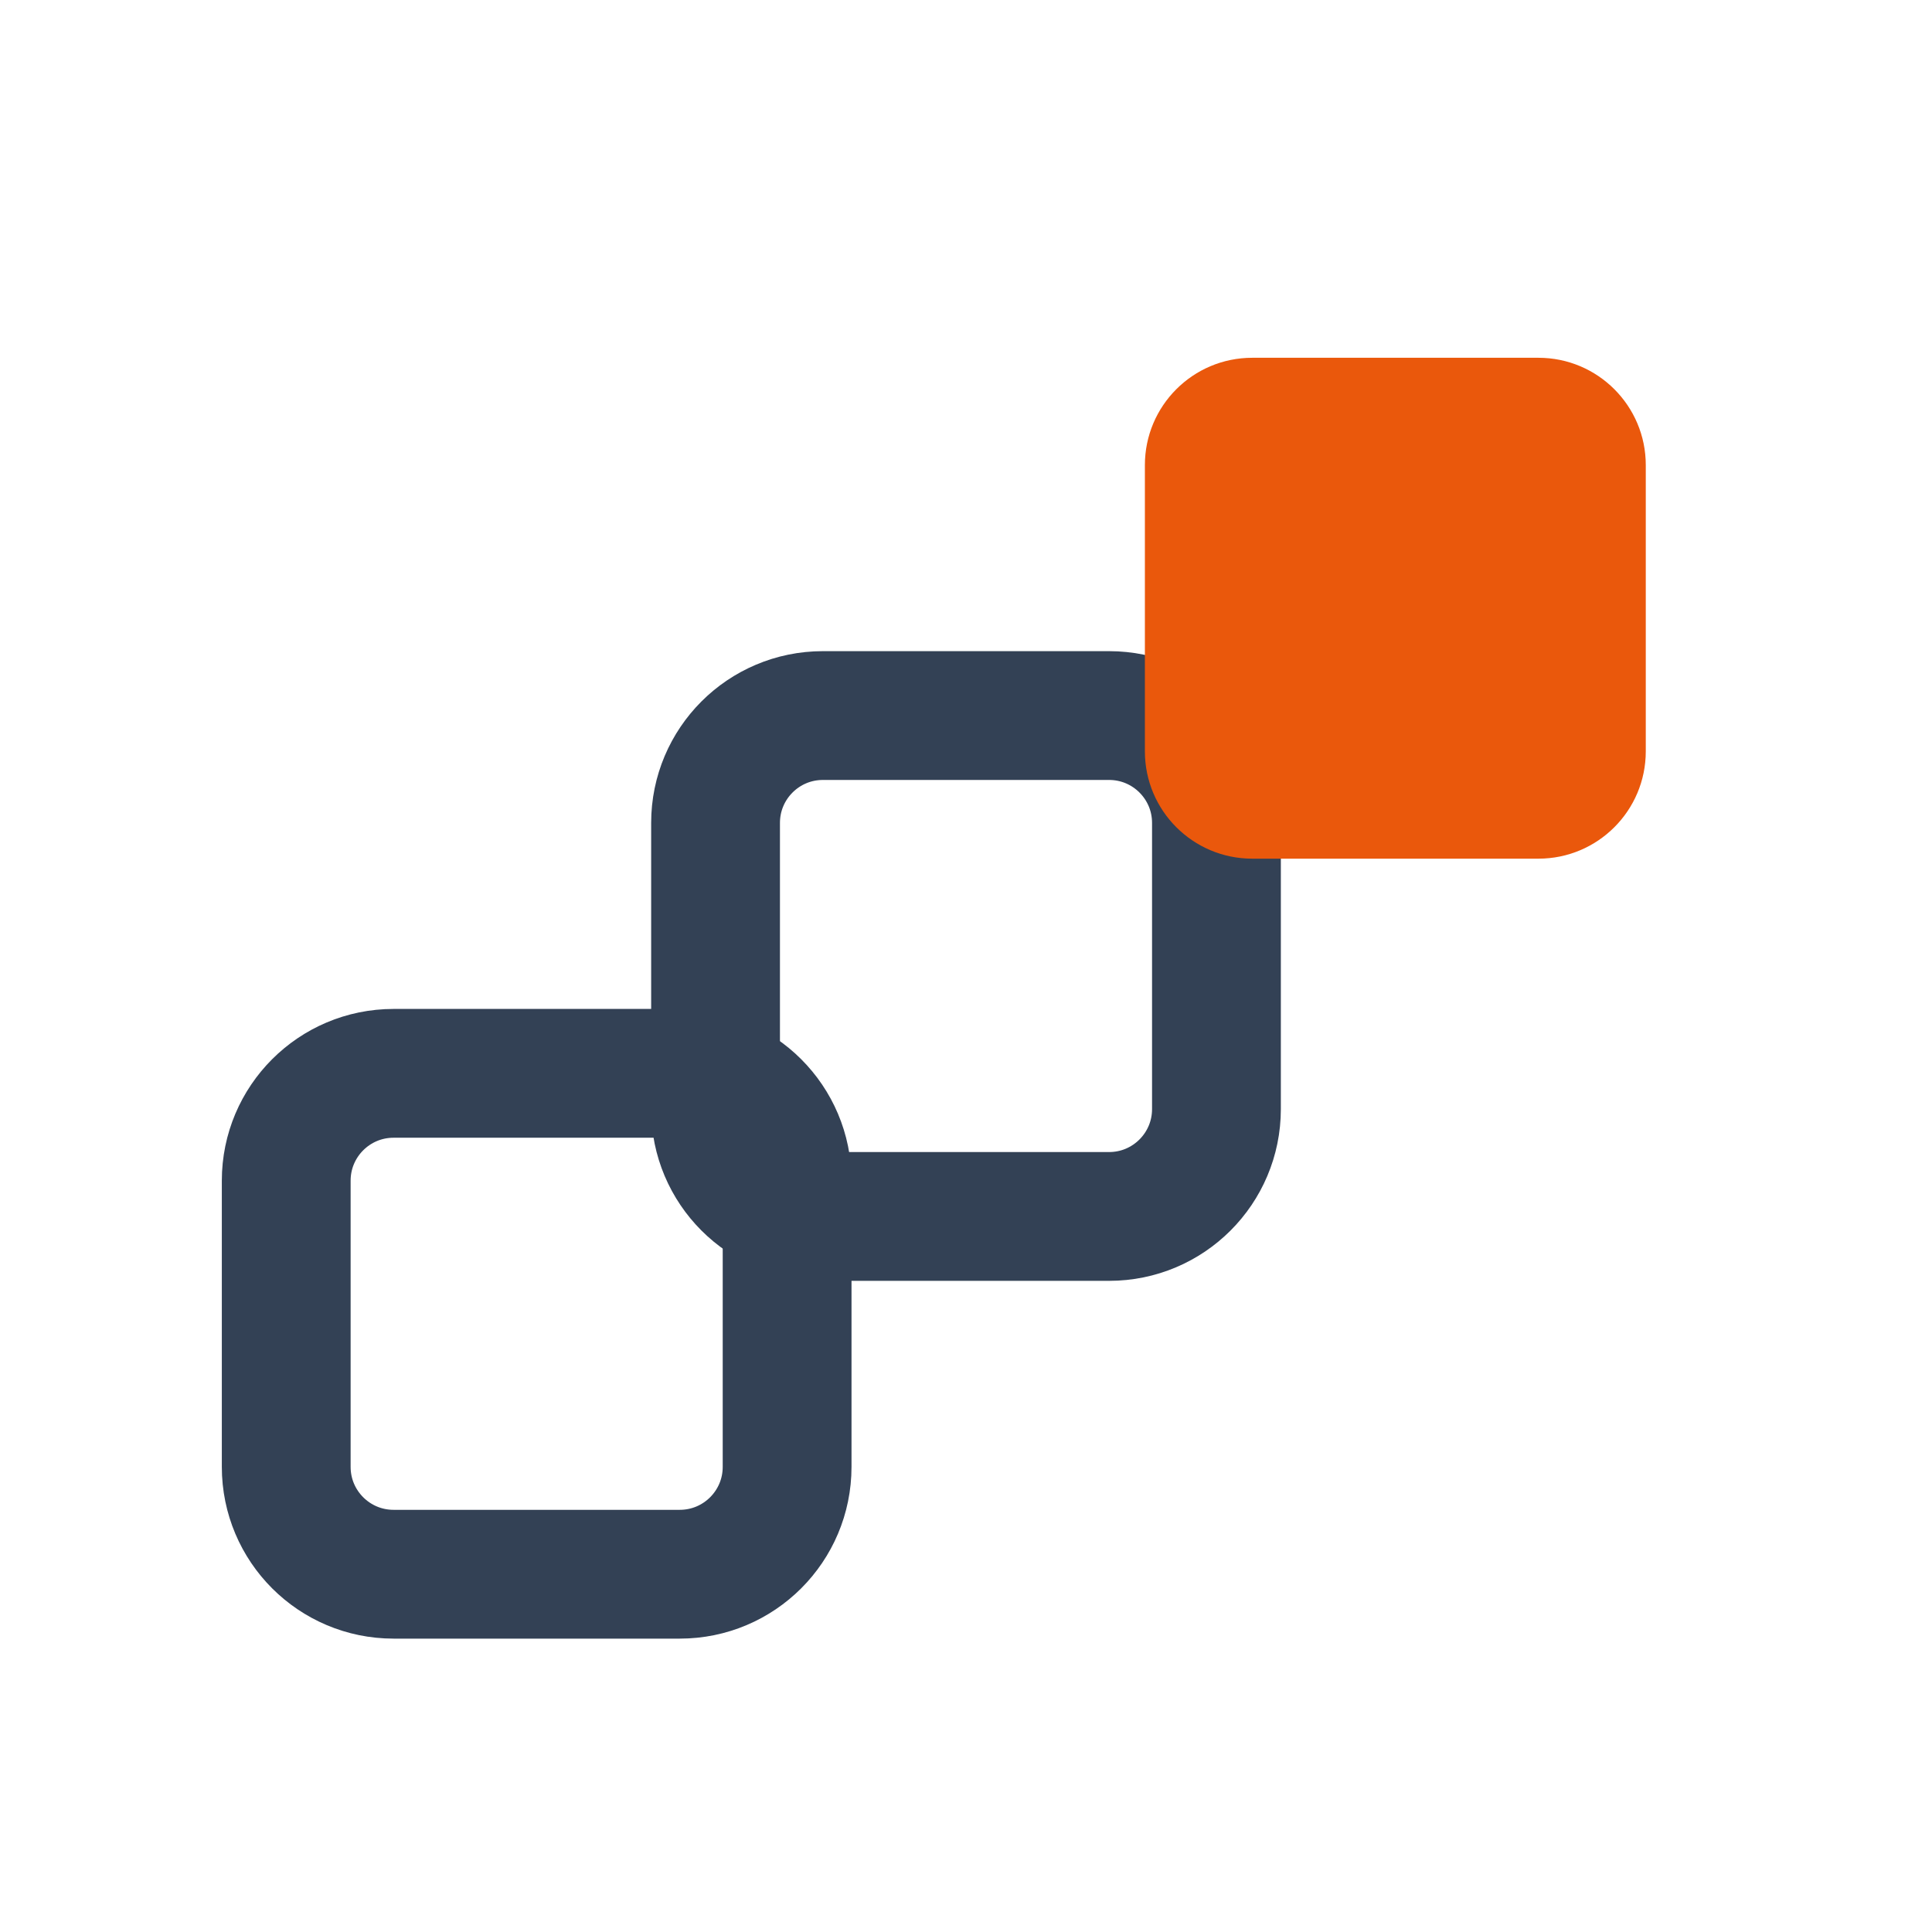
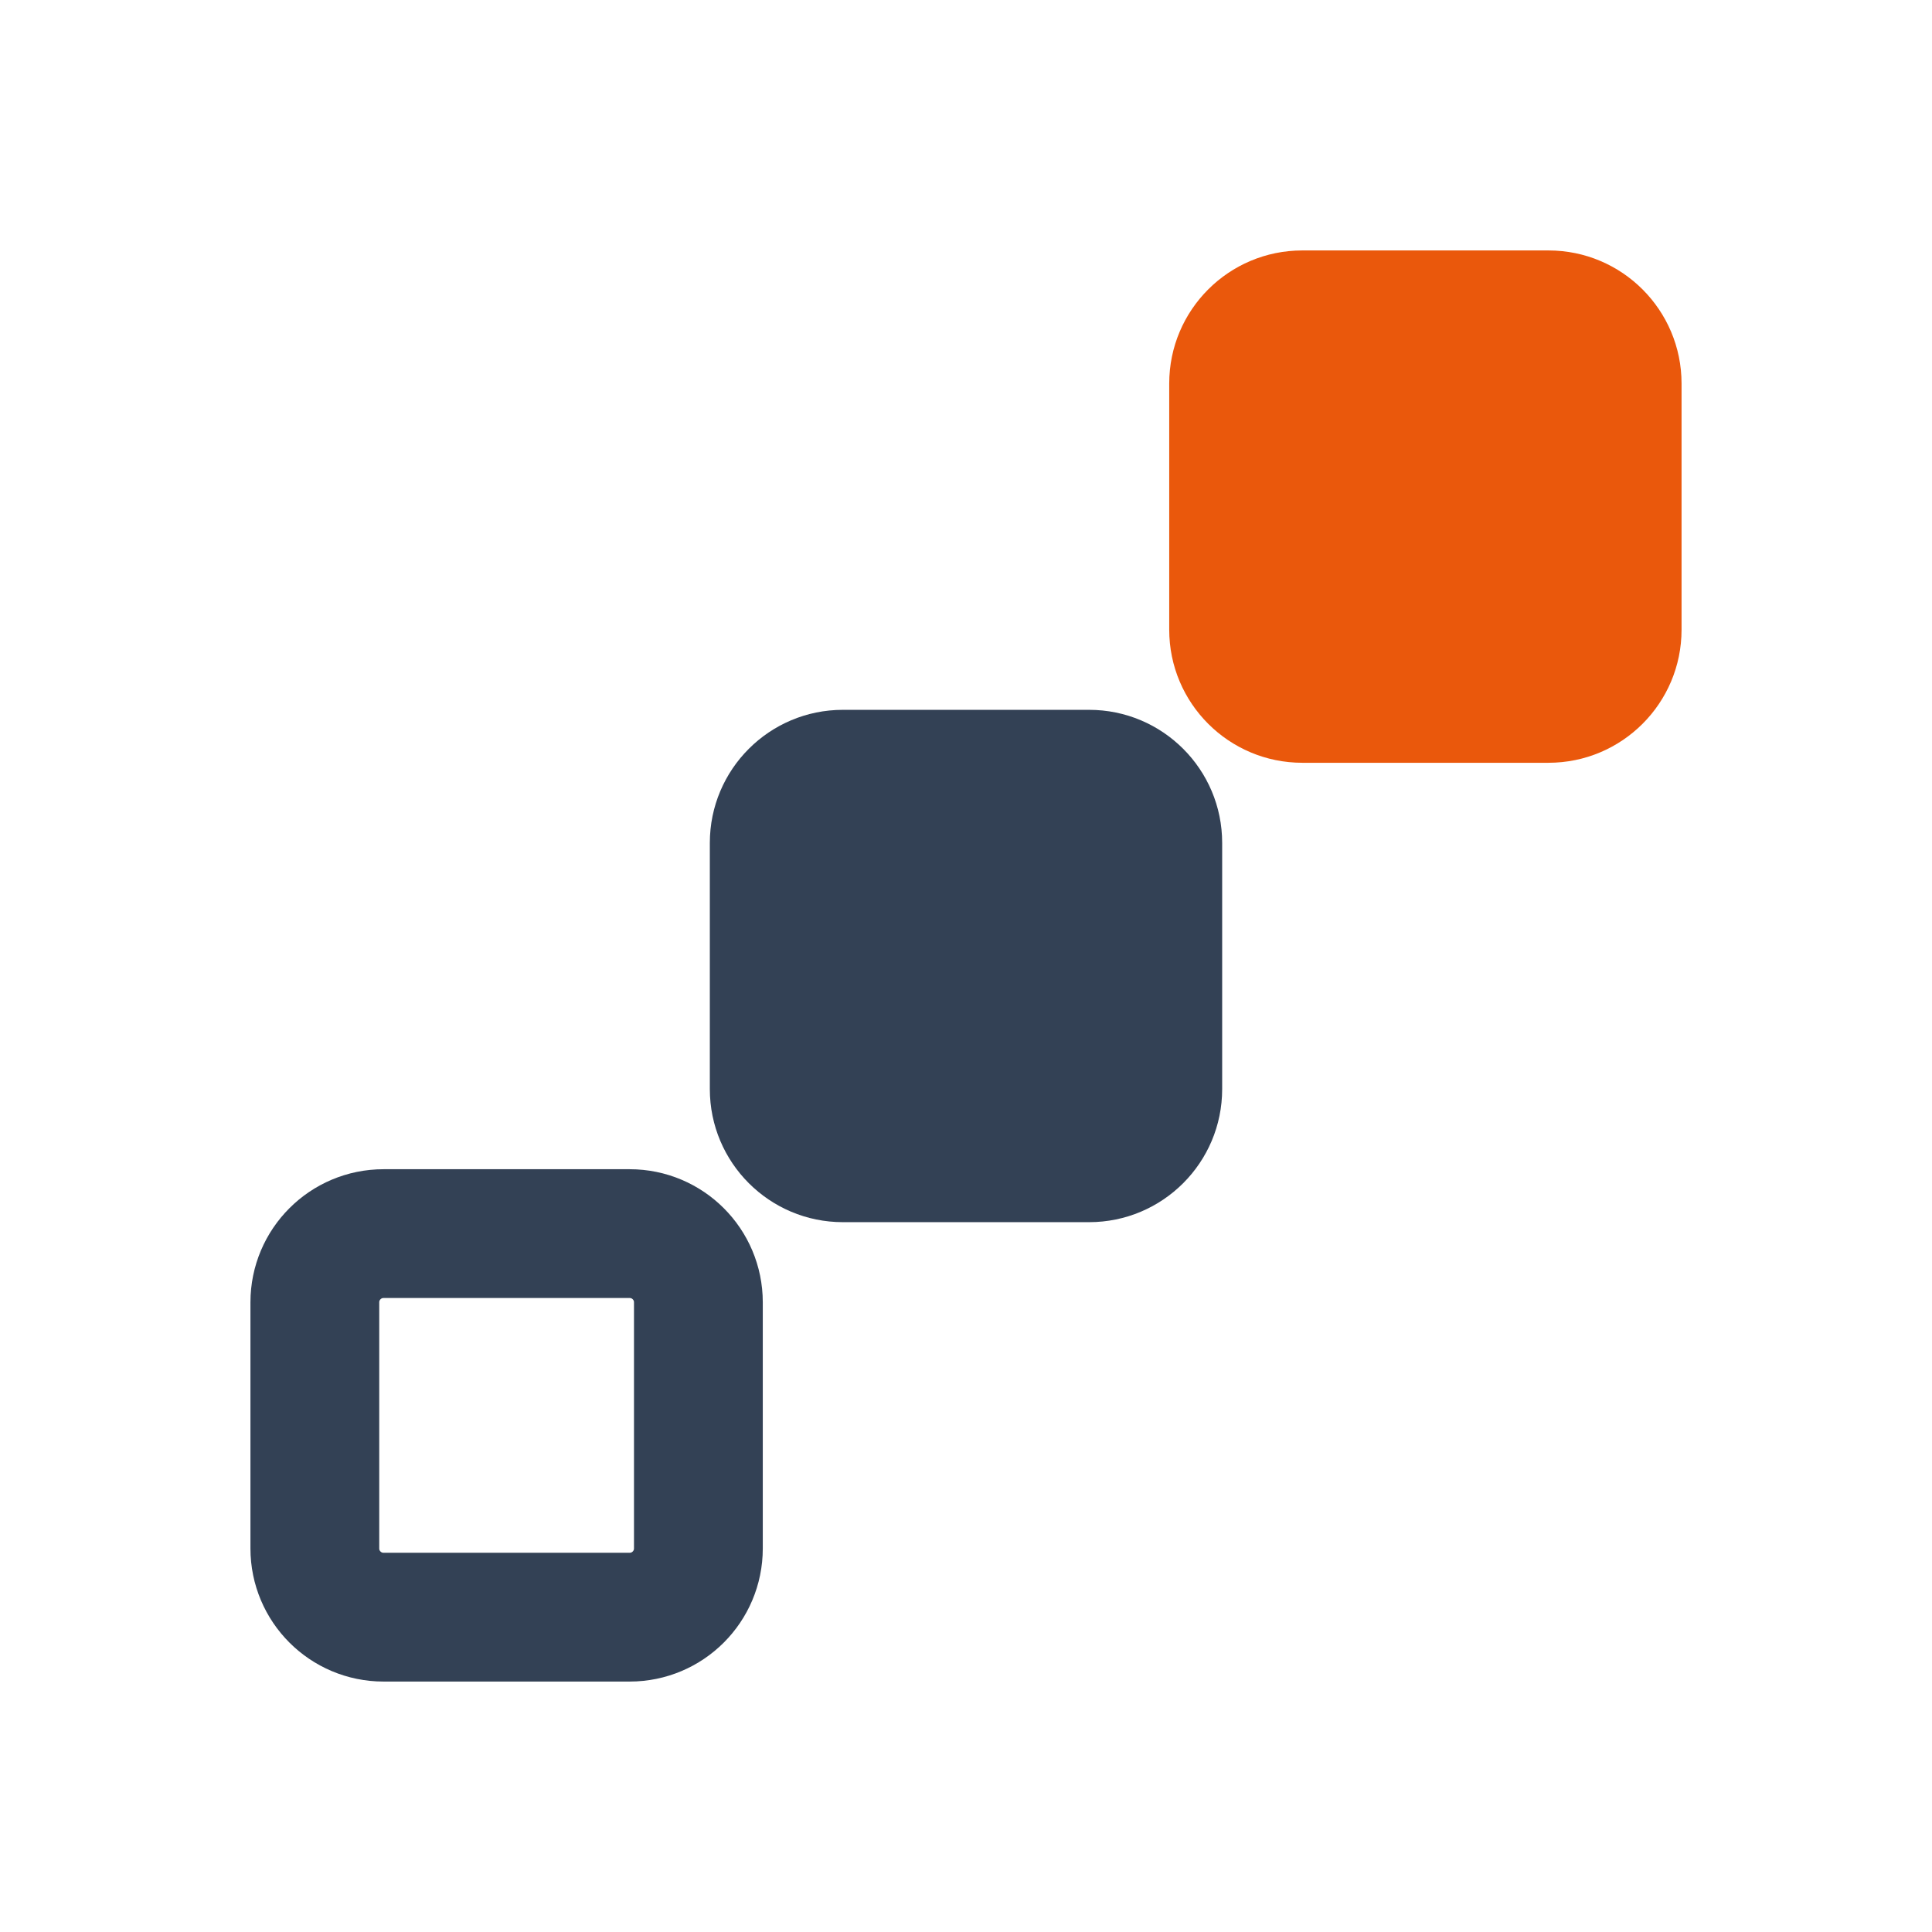
<svg xmlns="http://www.w3.org/2000/svg" width="512" height="512" viewBox="-1.5 -1.5 27 27">
  <rect x="-1.5" y="-1.5" width="27" height="27" fill="#FFFFFF" />
-   <rect x="2.5" y="13.5" width="7" height="7" rx="1.5" fill="none" stroke="#334155" stroke-width="1.8" />
-   <rect x="8.5" y="8.5" width="7" height="7" rx="1.5" fill="none" stroke="#334155" stroke-width="1.8" />
-   <rect x="14.5" y="3.5" width="7" height="7" rx="1.5" fill="#EA580C" />
+   <rect x="2.9" y="15.74" width="5.36" height="5.36" rx="0.96" fill="none" stroke="#334155" stroke-width="1.8" />
+   <rect x="8.42" y="8.42" width="7.16" height="7.16" rx="1.86" fill="#334155" />
+   <rect x="14.84" y="2" width="7.16" height="7.16" rx="1.86" fill="#EA580C" />
</svg>
